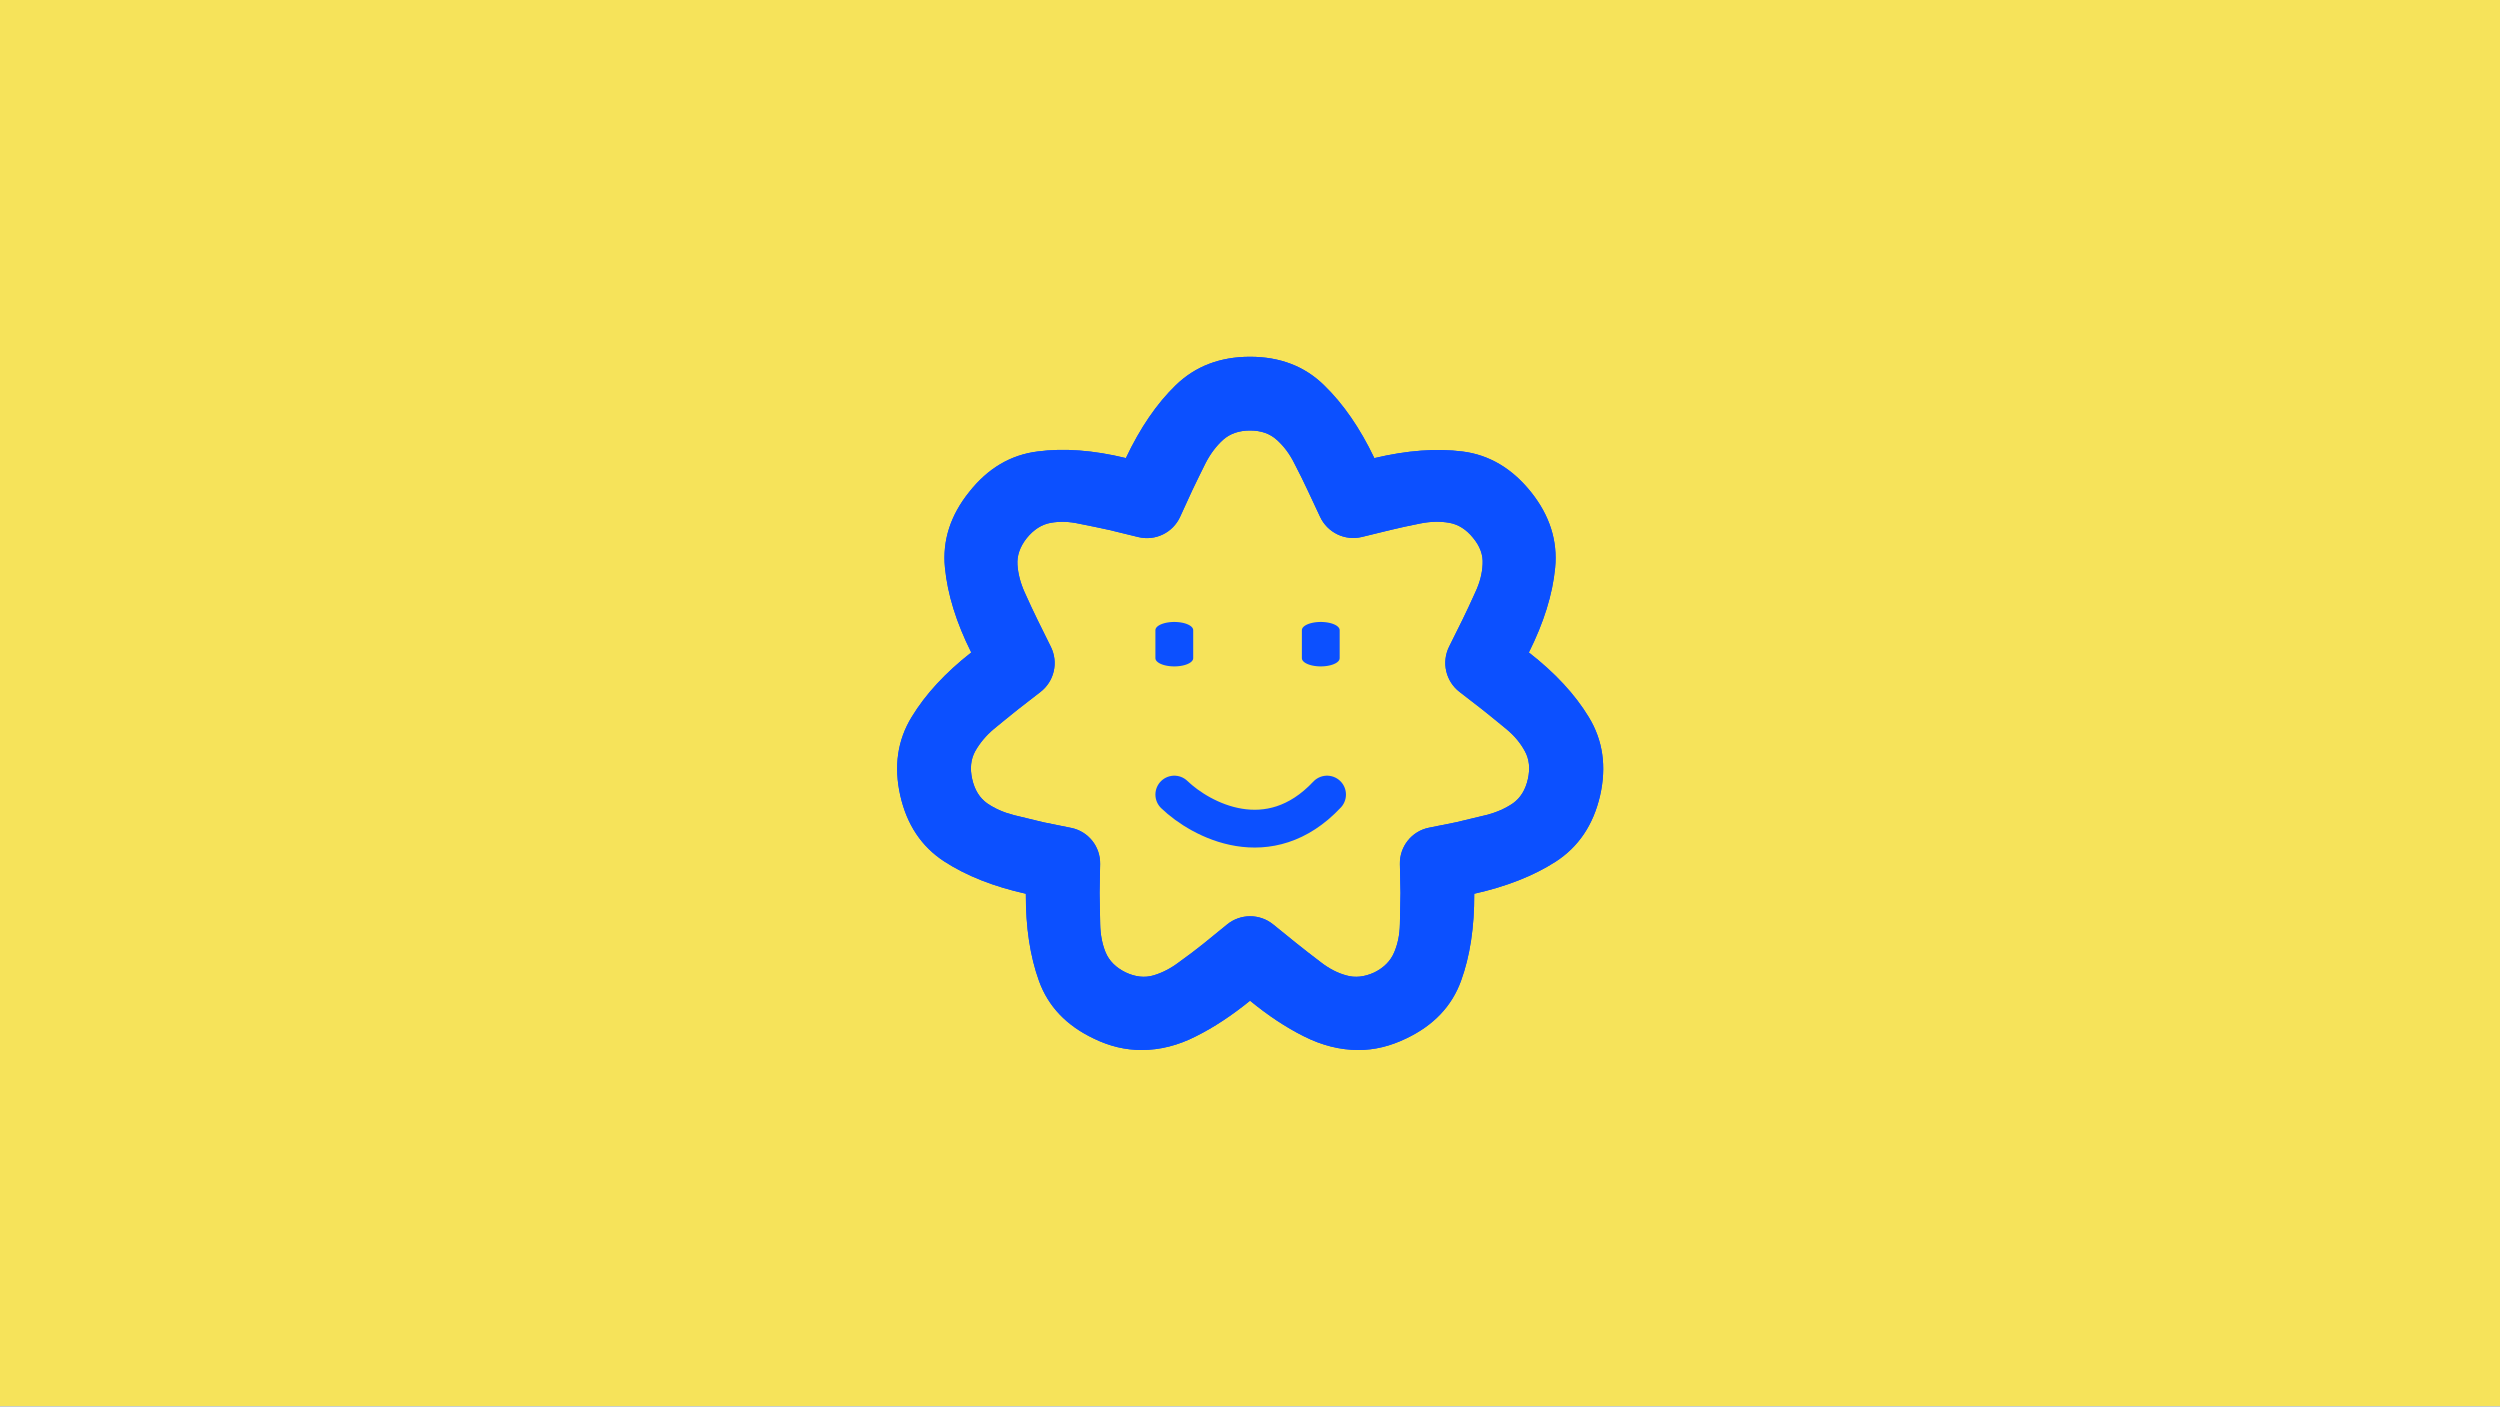
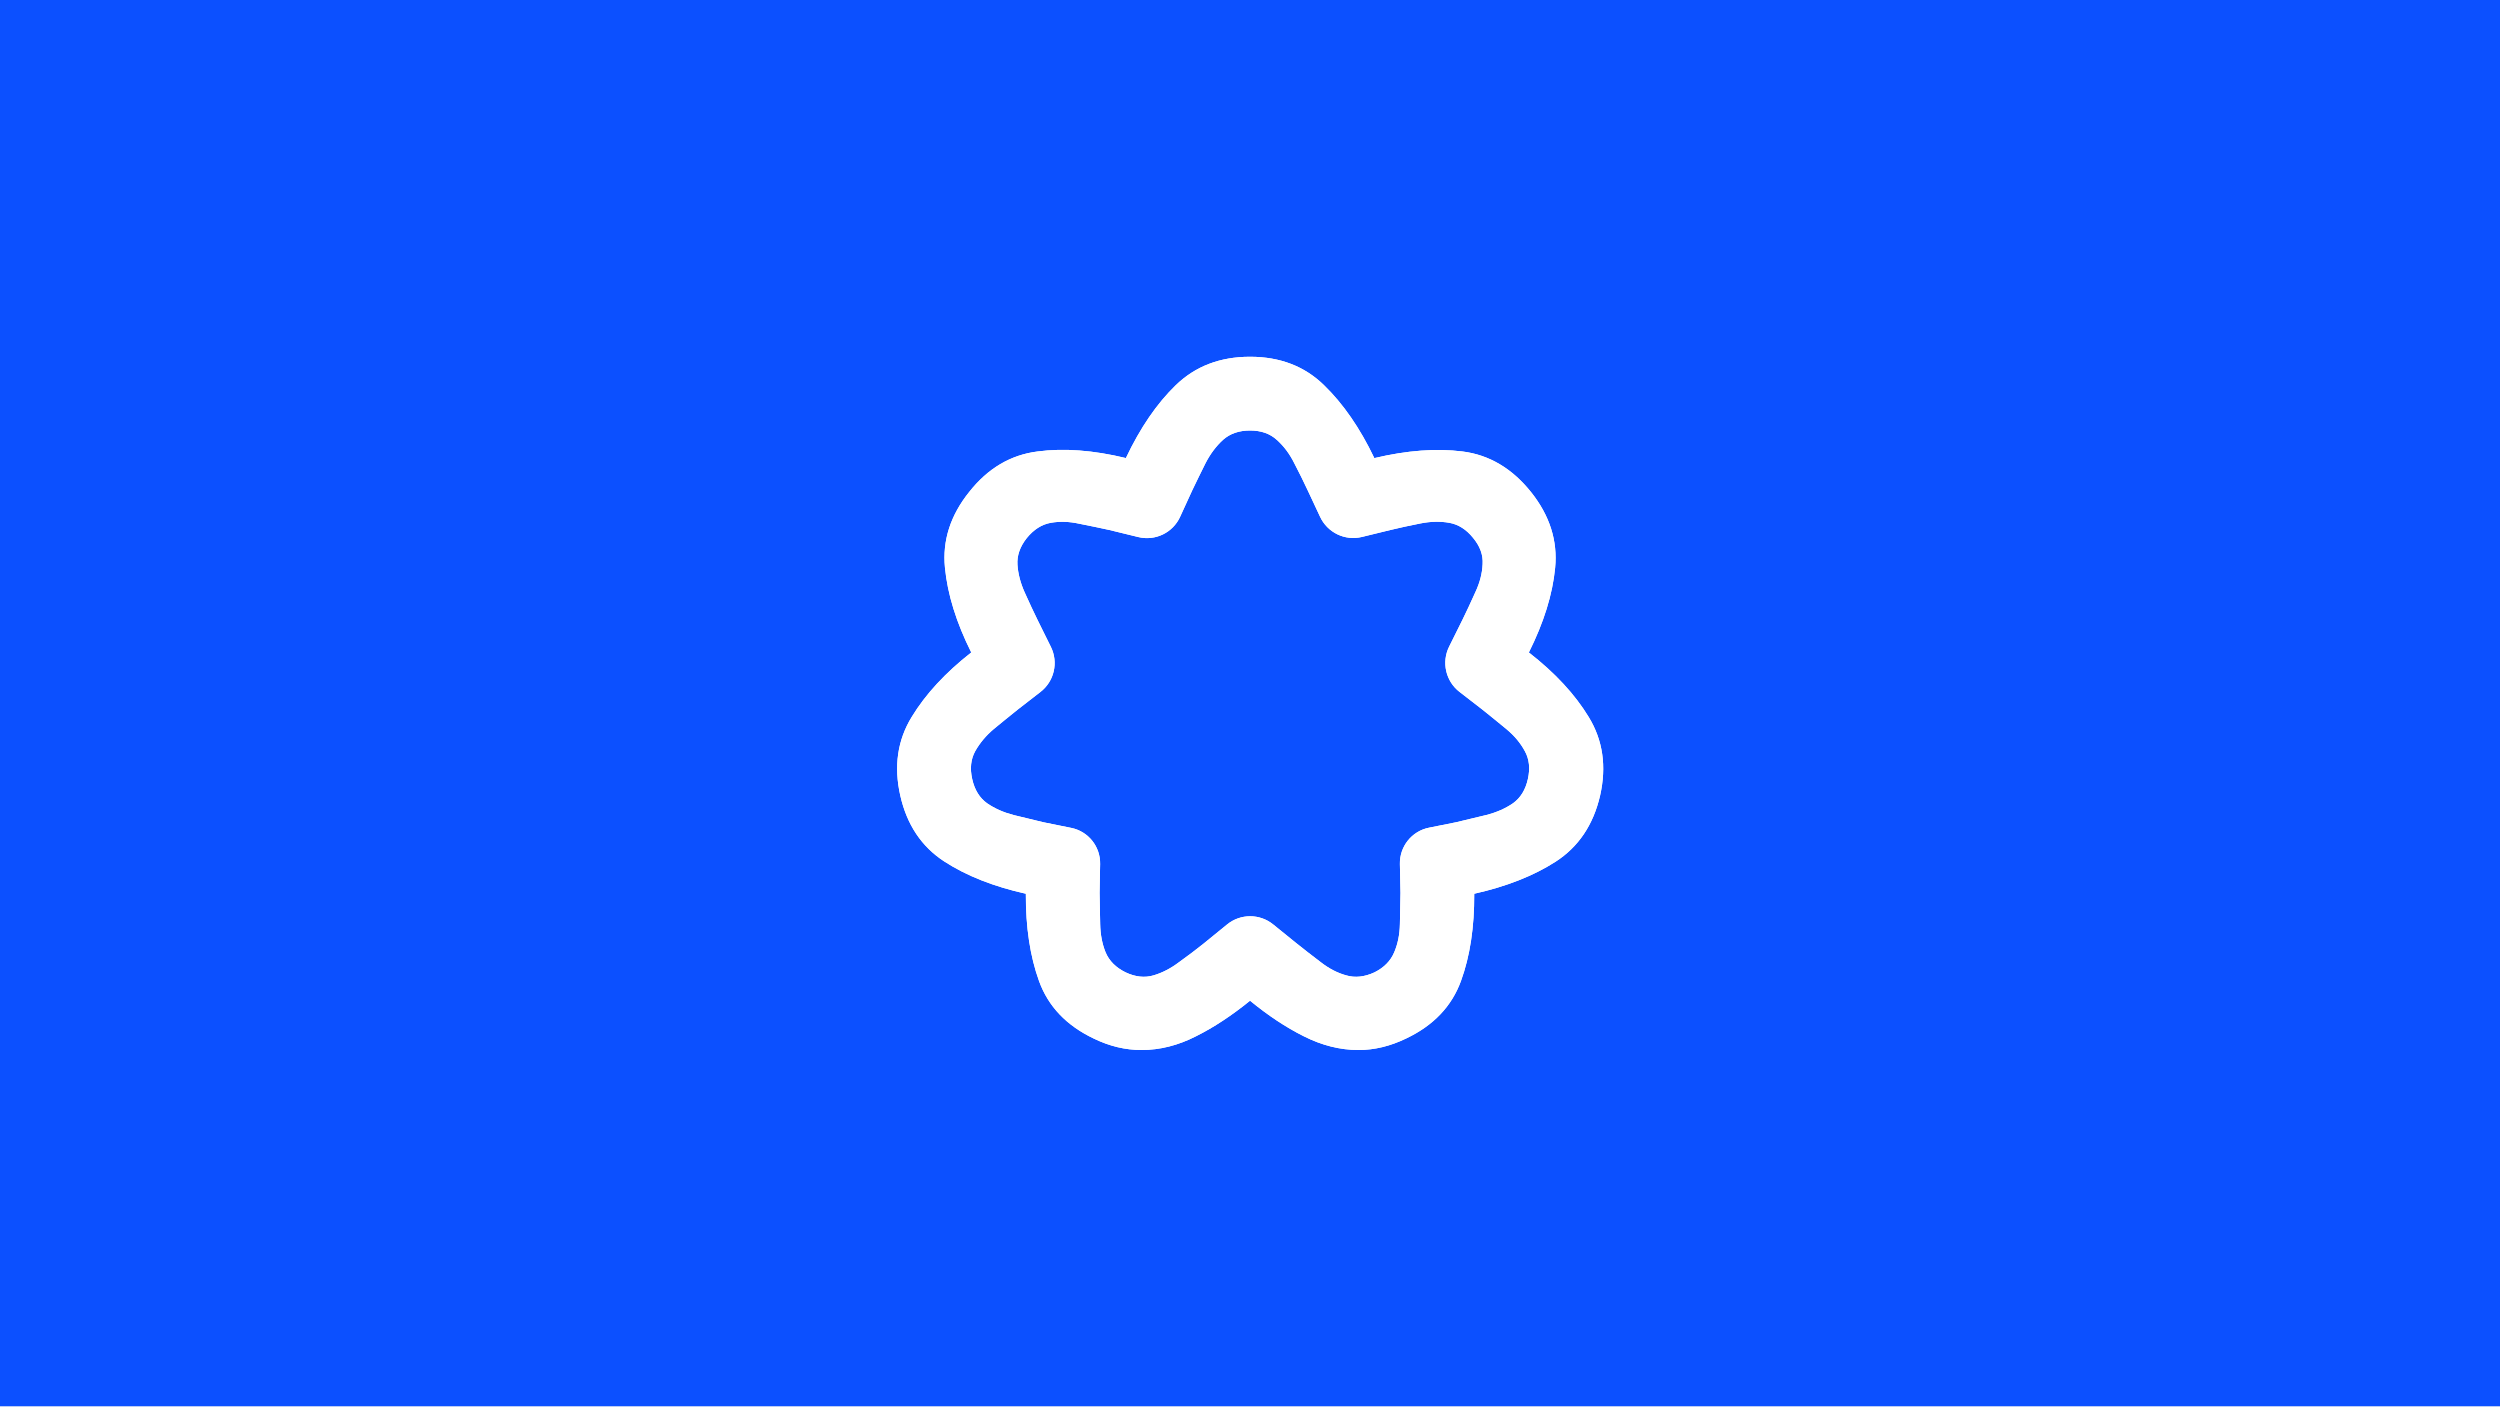
<svg xmlns="http://www.w3.org/2000/svg" width="1920" height="1080">
-   <path fill="#0C50FF" d="M-0 -0L1920 0L1920 1080L-0 1080L0 -0Z" />
-   <path fill="#F6E35A" transform="translate(960 540.5)" d="M-960 -540.5L960 -540.5L960 539.5L-960 539.5L-960 -540.5Z" />
-   <path fill="#0C50FF" transform="matrix(2.41892 0 0 2.41892 960.146 540.204)" d="M-0.048 -110.05C9.468 -110.05 17.303 -107.037 23.456 -101.01C29.535 -95.118 34.858 -87.407 39.42 -77.876C49.782 -80.333 59.116 -81.034 67.419 -79.981C75.92 -78.902 83.184 -74.588 89.211 -67.039C95.11 -59.617 97.648 -51.623 96.823 -43.059C96.011 -34.62 93.227 -25.655 88.472 -16.168C96.761 -9.726 103.098 -2.893 107.481 4.33C111.985 11.688 113.191 20 111.097 29.262C108.94 38.587 104.214 45.596 96.918 50.291C89.926 54.769 81.331 58.151 71.136 60.434C71.186 71.064 69.789 80.275 66.944 88.07C64.025 96.126 58.252 102.216 49.625 106.34C44.55 108.814 39.475 110.051 34.399 110.051C28.563 110.051 22.758 108.592 16.985 105.674C11.369 102.866 5.691 99.106 -0.048 94.394C-5.849 99.106 -11.559 102.865 -17.176 105.674C-22.886 108.592 -28.659 110.051 -34.495 110.051C-39.634 110.051 -44.677 108.846 -49.625 106.435C-58.316 102.312 -64.121 96.222 -67.039 88.165C-69.885 80.308 -71.282 71.064 -71.232 60.434C-81.489 58.148 -90.115 54.736 -97.109 50.197C-104.341 45.502 -109.004 38.523 -111.098 29.262C-113.191 20 -111.986 11.688 -107.482 4.33C-103.098 -2.893 -96.79 -9.726 -88.562 -16.168C-93.313 -25.663 -96.101 -34.658 -96.919 -43.154C-97.744 -51.718 -95.174 -59.712 -89.211 -67.134C-83.311 -74.62 -76.079 -78.902 -67.515 -79.981C-59.161 -81.094 -49.812 -80.395 -39.466 -77.887C-34.916 -87.491 -29.642 -95.2 -23.647 -101.01C-17.43 -107.037 -9.564 -110.05 -0.048 -110.05ZM-0.048 -86.642C-3.537 -86.641 -6.392 -85.658 -8.612 -83.692C-10.769 -81.725 -12.609 -79.283 -14.131 -76.365C-14.871 -74.885 -15.602 -73.405 -16.326 -71.926C-17.029 -70.487 -17.725 -69.049 -18.413 -67.61C-19.675 -64.876 -20.953 -62.088 -22.248 -59.246C-24.555 -54.18 -30.15 -51.48 -35.553 -52.818C-38.645 -53.584 -41.686 -54.328 -44.677 -55.049C-46.179 -55.379 -47.689 -55.701 -49.206 -56.017C-50.891 -56.369 -52.585 -56.713 -54.288 -57.047C-57.46 -57.745 -60.473 -57.84 -63.328 -57.333C-66.183 -56.825 -68.72 -55.208 -70.941 -52.48C-73.098 -49.752 -74.081 -46.929 -73.891 -44.011C-73.7 -41.156 -72.939 -38.238 -71.607 -35.256C-70.91 -33.697 -70.205 -32.156 -69.491 -30.633C-68.839 -29.241 -68.181 -27.864 -67.515 -26.502C-66.131 -23.68 -64.725 -20.836 -63.296 -17.97C-60.83 -13.02 -62.21 -7.012 -66.59 -3.636C-69.034 -1.752 -71.436 0.11 -73.796 1.951C-75.082 2.98 -76.366 4.019 -77.652 5.064C-78.903 6.08 -80.157 7.104 -81.408 8.137C-83.882 10.229 -85.849 12.576 -87.308 15.178C-88.704 17.715 -89.021 20.666 -88.26 24.027C-87.498 27.453 -85.912 30.023 -83.502 31.735C-81.091 33.385 -78.3 34.621 -75.128 35.447C-73.592 35.816 -72.064 36.187 -70.543 36.554C-68.923 36.947 -67.31 37.337 -65.707 37.73C-62.778 38.322 -59.812 38.922 -56.81 39.533C-51.381 40.639 -47.532 45.478 -47.644 51.017C-47.707 54.123 -47.765 57.179 -47.817 60.188C-47.817 60.188 -47.627 70.085 -47.627 70.085C-47.564 73.383 -46.993 76.365 -45.914 79.029C-44.772 81.757 -42.647 83.882 -39.538 85.404C-36.43 86.864 -33.48 87.18 -30.689 86.356C-27.898 85.531 -25.201 84.135 -22.6 82.169C-21.194 81.165 -19.807 80.141 -18.436 79.102C-17.21 78.171 -15.995 77.228 -14.797 76.269C-12.359 74.296 -9.879 72.276 -7.357 70.21C-3.095 66.715 3.045 66.713 7.316 70.198C9.806 72.23 12.268 74.222 14.702 76.174C15.909 77.139 17.125 78.1 18.346 79.052C19.691 80.1 21.046 81.138 22.41 82.169C25.011 84.2 27.707 85.594 30.498 86.356C33.289 87.18 36.271 86.864 39.443 85.404C42.488 83.882 44.581 81.757 45.723 79.029C46.865 76.365 47.468 73.383 47.531 70.085C47.531 70.085 47.722 60.188 47.722 60.188C47.669 57.194 47.605 54.148 47.53 51.045C47.396 45.465 51.267 40.574 56.74 39.472C59.702 38.876 62.596 38.295 65.421 37.73C65.421 37.73 74.937 35.447 74.937 35.447C78.172 34.621 80.995 33.385 83.406 31.735C85.817 30.023 87.403 27.453 88.164 24.027C88.925 20.666 88.608 17.715 87.212 15.178C85.817 12.576 83.85 10.229 81.313 8.137C80.058 7.101 78.8 6.072 77.545 5.052C76.263 4.011 74.982 2.977 73.7 1.951C71.344 0.113 68.941 -1.746 66.49 -3.627C62.068 -7.021 60.682 -13.085 63.184 -18.066C64.624 -20.932 66.035 -23.776 67.419 -26.597C68.07 -27.928 68.713 -29.273 69.351 -30.633C70.079 -32.187 70.8 -33.76 71.511 -35.351C72.907 -38.333 73.668 -41.283 73.795 -44.201C73.985 -47.119 72.97 -49.91 70.75 -52.575C68.593 -55.239 66.087 -56.825 63.232 -57.333C60.378 -57.84 57.333 -57.777 54.097 -57.142C52.403 -56.81 50.714 -56.463 49.037 -56.096C47.513 -55.762 45.996 -55.411 44.486 -55.049C41.544 -54.34 38.552 -53.608 35.511 -52.855C30.102 -51.515 24.506 -54.227 22.172 -59.287C20.882 -62.083 19.597 -64.826 18.318 -67.515C17.624 -68.996 16.916 -70.471 16.191 -71.937C15.457 -73.42 14.706 -74.897 13.94 -76.365C12.481 -79.283 10.642 -81.725 8.421 -83.692C6.264 -85.658 3.441 -86.642 -0.048 -86.642Z" fill-rule="evenodd" />
+   <path fill="white" d="M-0 -0L1920 0L1920 1080L-0 1080L0 -0Z" />
+   <path fill="#0C50FF" transform="translate(960 540.5)" d="M-960 -540.5L960 -540.5L960 539.5L-960 539.5L-960 -540.5Z" />
+   <path fill="white" transform="matrix(2.41892 0 0 2.41892 960.146 540.204)" d="M-0.048 -110.05C9.468 -110.05 17.303 -107.037 23.456 -101.01C29.535 -95.118 34.858 -87.407 39.42 -77.876C49.782 -80.333 59.116 -81.034 67.419 -79.981C75.92 -78.902 83.184 -74.588 89.211 -67.039C95.11 -59.617 97.648 -51.623 96.823 -43.059C96.011 -34.62 93.227 -25.655 88.472 -16.168C96.761 -9.726 103.098 -2.893 107.481 4.33C111.985 11.688 113.191 20 111.097 29.262C108.94 38.587 104.214 45.596 96.918 50.291C89.926 54.769 81.331 58.151 71.136 60.434C71.186 71.064 69.789 80.275 66.944 88.07C64.025 96.126 58.252 102.216 49.625 106.34C44.55 108.814 39.475 110.051 34.399 110.051C28.563 110.051 22.758 108.592 16.985 105.674C11.369 102.866 5.691 99.106 -0.048 94.394C-5.849 99.106 -11.559 102.865 -17.176 105.674C-22.886 108.592 -28.659 110.051 -34.495 110.051C-39.634 110.051 -44.677 108.846 -49.625 106.435C-58.316 102.312 -64.121 96.222 -67.039 88.165C-69.885 80.308 -71.282 71.064 -71.232 60.434C-81.489 58.148 -90.115 54.736 -97.109 50.197C-104.341 45.502 -109.004 38.523 -111.098 29.262C-113.191 20 -111.986 11.688 -107.482 4.33C-103.098 -2.893 -96.79 -9.726 -88.562 -16.168C-93.313 -25.663 -96.101 -34.658 -96.919 -43.154C-97.744 -51.718 -95.174 -59.712 -89.211 -67.134C-83.311 -74.62 -76.079 -78.902 -67.515 -79.981C-59.161 -81.094 -49.812 -80.395 -39.466 -77.887C-34.916 -87.491 -29.642 -95.2 -23.647 -101.01C-17.43 -107.037 -9.564 -110.05 -0.048 -110.05ZM-0.048 -86.642C-3.537 -86.641 -6.392 -85.658 -8.612 -83.692C-10.769 -81.725 -12.609 -79.283 -14.131 -76.365C-14.871 -74.885 -15.602 -73.405 -16.326 -71.926C-17.029 -70.487 -17.725 -69.049 -18.413 -67.61C-19.675 -64.876 -20.953 -62.088 -22.248 -59.246C-24.555 -54.18 -30.15 -51.48 -35.553 -52.818C-38.645 -53.584 -41.686 -54.328 -44.677 -55.049C-46.179 -55.379 -47.689 -55.701 -49.206 -56.017C-50.891 -56.369 -52.585 -56.713 -54.288 -57.047C-57.46 -57.745 -60.473 -57.84 -63.328 -57.333C-66.183 -56.825 -68.72 -55.208 -70.941 -52.48C-73.098 -49.752 -74.081 -46.929 -73.891 -44.011C-73.7 -41.156 -72.939 -38.238 -71.607 -35.256C-70.91 -33.697 -70.205 -32.156 -69.491 -30.633C-68.839 -29.241 -68.181 -27.864 -67.515 -26.502C-66.131 -23.68 -64.725 -20.836 -63.296 -17.97C-60.83 -13.02 -62.21 -7.012 -66.59 -3.636C-69.034 -1.752 -71.436 0.11 -73.796 1.951C-75.082 2.98 -76.366 4.019 -77.652 5.064C-78.903 6.08 -80.157 7.104 -81.408 8.137C-83.882 10.229 -85.849 12.576 -87.308 15.178C-88.704 17.715 -89.021 20.666 -88.26 24.027C-87.498 27.453 -85.912 30.023 -83.502 31.735C-81.091 33.385 -78.3 34.621 -75.128 35.447C-73.592 35.816 -72.064 36.187 -70.543 36.554C-68.923 36.947 -67.31 37.337 -65.707 37.73C-62.778 38.322 -59.812 38.922 -56.81 39.533C-51.381 40.639 -47.532 45.478 -47.644 51.017C-47.707 54.123 -47.765 57.179 -47.817 60.188C-47.817 60.188 -47.627 70.085 -47.627 70.085C-47.564 73.383 -46.993 76.365 -45.914 79.029C-44.772 81.757 -42.647 83.882 -39.538 85.404C-36.43 86.864 -33.48 87.18 -30.689 86.356C-27.898 85.531 -25.201 84.135 -22.6 82.169C-21.194 81.165 -19.807 80.141 -18.436 79.102C-17.21 78.171 -15.995 77.228 -14.797 76.269C-12.359 74.296 -9.879 72.276 -7.357 70.21C-3.095 66.715 3.045 66.713 7.316 70.198C9.806 72.23 12.268 74.222 14.702 76.174C15.909 77.139 17.125 78.1 18.346 79.052C19.691 80.1 21.046 81.138 22.41 82.169C25.011 84.2 27.707 85.594 30.498 86.356C33.289 87.18 36.271 86.864 39.443 85.404C42.488 83.882 44.581 81.757 45.723 79.029C46.865 76.365 47.468 73.383 47.531 70.085C47.531 70.085 47.722 60.188 47.722 60.188C47.669 57.194 47.605 54.148 47.53 51.045C47.396 45.465 51.267 40.574 56.74 39.472C59.702 38.876 62.596 38.295 65.421 37.73C65.421 37.73 74.937 35.447 74.937 35.447C78.172 34.621 80.995 33.385 83.406 31.735C85.817 30.023 87.403 27.453 88.164 24.027C88.925 20.666 88.608 17.715 87.212 15.178C85.817 12.576 83.85 10.229 81.313 8.137C80.058 7.101 78.8 6.072 77.545 5.052C76.263 4.011 74.982 2.977 73.7 1.951C71.344 0.113 68.941 -1.746 66.49 -3.627C62.068 -7.021 60.682 -13.085 63.184 -18.066C64.624 -20.932 66.035 -23.776 67.419 -26.597C68.07 -27.928 68.713 -29.273 69.351 -30.633C70.079 -32.187 70.8 -33.76 71.511 -35.351C72.907 -38.333 73.668 -41.283 73.795 -44.201C73.985 -47.119 72.97 -49.91 70.75 -52.575C68.593 -55.239 66.087 -56.825 63.232 -57.333C60.378 -57.84 57.333 -57.777 54.097 -57.142C52.403 -56.81 50.714 -56.463 49.037 -56.096C47.513 -55.762 45.996 -55.411 44.486 -55.049C41.544 -54.34 38.552 -53.608 35.511 -52.855C30.102 -51.515 24.506 -54.227 22.172 -59.287C20.882 -62.083 19.597 -64.826 18.318 -67.515C17.624 -68.996 16.916 -70.471 16.191 -71.937C15.457 -73.42 14.706 -74.897 13.94 -76.365C12.481 -79.283 10.642 -81.725 8.421 -83.692C6.264 -85.658 3.441 -86.642 -0.048 -86.642Z" fill-rule="evenodd" />
  <path fill="none" stroke="#0C50FF" stroke-width="12" stroke-linecap="round" stroke-miterlimit="4" transform="matrix(2.41892 0 0 2.41892 960.524 633.936)" d="M-24.25 -9.8C-15.75 -1.633 5.85 9.8 24.25 -9.8" />
  <path fill="none" stroke="#0C50FF" stroke-width="12" stroke-linecap="round" stroke-miterlimit="4" transform="matrix(2.41892 0 0 1.05028 1014.35 494.727)" d="M-3.05176e-05 -10.25L-3.05176e-05 10.25" />
  <path fill="none" stroke="#0C50FF" stroke-width="12" stroke-linecap="round" stroke-miterlimit="4" transform="matrix(2.41892 0 0 1.05028 901.865 494.727)" d="M0 -10.25L0 10.25" />
-   <path fill="#0C50FF" transform="matrix(6.6551 0 0 6.65509 960.146 540.204)" d="M-0.017 -40C3.441 -40 6.289 -38.905 8.526 -36.714C10.735 -34.572 12.67 -31.77 14.328 -28.305C18.095 -29.199 21.487 -29.453 24.505 -29.07C27.595 -28.678 30.235 -27.11 32.425 -24.367C34.57 -21.669 35.492 -18.764 35.192 -15.651C34.897 -12.583 33.885 -9.325 32.157 -5.877C35.17 -3.535 37.473 -1.052 39.066 1.574C40.703 4.248 41.141 7.269 40.38 10.636C39.596 14.025 37.879 16.573 35.227 18.279C32.685 19.907 29.561 21.136 25.856 21.966C25.874 25.829 25.366 29.177 24.332 32.01C23.271 34.939 21.173 37.152 18.037 38.651C16.193 39.55 14.348 40 12.503 40C10.382 40 8.272 39.47 6.174 38.409C4.132 37.388 2.069 36.022 -0.017 34.309C-2.126 36.022 -4.201 37.388 -6.243 38.409C-8.318 39.47 -10.416 40 -12.538 40C-14.405 40 -16.239 39.562 -18.037 38.686C-21.196 37.187 -23.306 34.973 -24.367 32.045C-25.401 29.189 -25.909 25.83 -25.89 21.966C-29.619 21.135 -32.754 19.895 -35.296 18.245C-37.925 16.538 -39.62 14.002 -40.38 10.636C-41.141 7.269 -40.703 4.248 -39.066 1.574C-37.473 -1.052 -35.18 -3.535 -32.189 -5.877C-33.916 -9.328 -34.93 -12.597 -35.227 -15.685C-35.527 -18.798 -34.593 -21.703 -32.425 -24.401C-30.281 -27.122 -27.652 -28.678 -24.54 -29.07C-21.503 -29.475 -18.105 -29.221 -14.345 -28.31C-12.691 -31.8 -10.774 -34.602 -8.595 -36.714C-6.335 -38.905 -3.476 -40 -0.017 -40ZM-0.017 -31.492C-1.286 -31.492 -2.323 -31.134 -3.13 -30.419C-3.914 -29.705 -4.583 -28.817 -5.136 -27.756C-5.405 -27.219 -5.671 -26.68 -5.934 -26.143C-6.189 -25.62 -6.443 -25.097 -6.693 -24.574C-7.151 -23.581 -7.616 -22.567 -8.086 -21.534C-8.925 -19.693 -10.959 -18.711 -12.922 -19.198C-14.046 -19.476 -15.152 -19.747 -16.239 -20.009C-16.785 -20.129 -17.333 -20.246 -17.885 -20.361C-18.497 -20.488 -19.113 -20.614 -19.732 -20.735C-20.885 -20.989 -21.98 -21.023 -23.018 -20.839C-24.055 -20.654 -24.978 -20.066 -25.785 -19.075C-26.569 -18.083 -26.926 -17.057 -26.857 -15.996C-26.788 -14.959 -26.511 -13.898 -26.027 -12.815C-25.774 -12.248 -25.517 -11.688 -25.258 -11.134C-25.021 -10.628 -24.782 -10.128 -24.54 -9.633C-24.036 -8.607 -23.525 -7.573 -23.006 -6.531C-22.11 -4.732 -22.611 -2.549 -24.203 -1.322C-25.092 -0.637 -25.965 0.04 -26.822 0.709C-27.29 1.083 -27.757 1.46 -28.224 1.84C-28.679 2.21 -29.134 2.582 -29.589 2.957C-30.488 3.718 -31.203 4.571 -31.734 5.517C-32.241 6.439 -32.356 7.511 -32.08 8.733C-31.803 9.978 -31.226 10.912 -30.35 11.535C-29.474 12.134 -28.459 12.584 -27.306 12.884C-26.748 13.018 -26.193 13.153 -25.64 13.287C-25.051 13.429 -24.465 13.571 -23.882 13.714C-22.818 13.929 -21.74 14.147 -20.648 14.369C-18.675 14.771 -17.276 16.53 -17.317 18.543C-17.34 19.672 -17.361 20.783 -17.38 21.876C-17.38 21.876 -17.311 25.473 -17.311 25.473C-17.288 26.672 -17.08 27.756 -16.688 28.725C-16.273 29.716 -15.501 30.488 -14.371 31.042C-13.241 31.572 -12.169 31.688 -11.154 31.388C-10.14 31.088 -9.16 30.581 -8.214 29.866C-7.703 29.501 -7.199 29.129 -6.701 28.751C-6.255 28.413 -5.814 28.07 -5.378 27.722C-4.492 27.005 -3.591 26.27 -2.674 25.519C-1.125 24.249 1.107 24.248 2.659 25.515C3.564 26.253 4.459 26.977 5.344 27.687C5.782 28.038 6.224 28.387 6.668 28.733C7.157 29.114 7.65 29.491 8.145 29.866C9.091 30.604 10.071 31.111 11.085 31.388C12.1 31.688 13.184 31.572 14.336 31.042C15.443 30.488 16.204 29.716 16.619 28.725C17.034 27.756 17.253 26.672 17.276 25.473C17.276 25.473 17.346 21.876 17.346 21.876C17.326 20.788 17.303 19.681 17.276 18.553C17.227 16.525 18.634 14.747 20.623 14.347C21.7 14.13 22.752 13.919 23.779 13.714C23.779 13.714 27.237 12.884 27.237 12.884C28.413 12.584 29.439 12.134 30.316 11.535C31.192 10.912 31.768 9.978 32.045 8.733C32.322 7.511 32.206 6.439 31.699 5.517C31.192 4.571 30.477 3.718 29.555 2.957C29.099 2.581 28.642 2.207 28.186 1.836C27.72 1.458 27.254 1.082 26.788 0.709C25.931 0.041 25.058 -0.635 24.167 -1.319C22.56 -2.552 22.056 -4.756 22.966 -6.566C23.489 -7.608 24.002 -8.642 24.505 -9.667C24.742 -10.151 24.975 -10.64 25.207 -11.134C25.472 -11.699 25.734 -12.271 25.992 -12.849C26.5 -13.933 26.776 -15.005 26.822 -16.066C26.892 -17.126 26.523 -18.141 25.715 -19.109C24.932 -20.078 24.021 -20.654 22.983 -20.839C21.946 -21.023 20.839 -21 19.663 -20.77C19.047 -20.649 18.433 -20.523 17.824 -20.389C17.27 -20.268 16.718 -20.14 16.169 -20.009C15.1 -19.751 14.013 -19.485 12.907 -19.211C10.941 -18.724 8.907 -19.71 8.059 -21.549C7.59 -22.565 7.123 -23.562 6.658 -24.54C6.406 -25.078 6.148 -25.614 5.885 -26.147C5.618 -26.686 5.345 -27.223 5.067 -27.756C4.537 -28.817 3.868 -29.705 3.061 -30.419C2.277 -31.134 1.251 -31.492 -0.017 -31.492Z" fill-rule="evenodd" />
+   <path fill="white" transform="matrix(6.6551 0 0 6.65509 960.146 540.204)" d="M-0.017 -40C3.441 -40 6.289 -38.905 8.526 -36.714C10.735 -34.572 12.67 -31.77 14.328 -28.305C18.095 -29.199 21.487 -29.453 24.505 -29.07C27.595 -28.678 30.235 -27.11 32.425 -24.367C34.57 -21.669 35.492 -18.764 35.192 -15.651C34.897 -12.583 33.885 -9.325 32.157 -5.877C35.17 -3.535 37.473 -1.052 39.066 1.574C40.703 4.248 41.141 7.269 40.38 10.636C39.596 14.025 37.879 16.573 35.227 18.279C32.685 19.907 29.561 21.136 25.856 21.966C25.874 25.829 25.366 29.177 24.332 32.01C23.271 34.939 21.173 37.152 18.037 38.651C16.193 39.55 14.348 40 12.503 40C10.382 40 8.272 39.47 6.174 38.409C4.132 37.388 2.069 36.022 -0.017 34.309C-2.126 36.022 -4.201 37.388 -6.243 38.409C-8.318 39.47 -10.416 40 -12.538 40C-14.405 40 -16.239 39.562 -18.037 38.686C-21.196 37.187 -23.306 34.973 -24.367 32.045C-25.401 29.189 -25.909 25.83 -25.89 21.966C-29.619 21.135 -32.754 19.895 -35.296 18.245C-37.925 16.538 -39.62 14.002 -40.38 10.636C-41.141 7.269 -40.703 4.248 -39.066 1.574C-37.473 -1.052 -35.18 -3.535 -32.189 -5.877C-33.916 -9.328 -34.93 -12.597 -35.227 -15.685C-35.527 -18.798 -34.593 -21.703 -32.425 -24.401C-30.281 -27.122 -27.652 -28.678 -24.54 -29.07C-21.503 -29.475 -18.105 -29.221 -14.345 -28.31C-12.691 -31.8 -10.774 -34.602 -8.595 -36.714C-6.335 -38.905 -3.476 -40 -0.017 -40ZM-0.017 -31.492C-1.286 -31.492 -2.323 -31.134 -3.13 -30.419C-3.914 -29.705 -4.583 -28.817 -5.136 -27.756C-5.405 -27.219 -5.671 -26.68 -5.934 -26.143C-6.189 -25.62 -6.443 -25.097 -6.693 -24.574C-7.151 -23.581 -7.616 -22.567 -8.086 -21.534C-8.925 -19.693 -10.959 -18.711 -12.922 -19.198C-14.046 -19.476 -15.152 -19.747 -16.239 -20.009C-16.785 -20.129 -17.333 -20.246 -17.885 -20.361C-18.497 -20.488 -19.113 -20.614 -19.732 -20.735C-20.885 -20.989 -21.98 -21.023 -23.018 -20.839C-24.055 -20.654 -24.978 -20.066 -25.785 -19.075C-26.569 -18.083 -26.926 -17.057 -26.857 -15.996C-26.788 -14.959 -26.511 -13.898 -26.027 -12.815C-25.774 -12.248 -25.517 -11.688 -25.258 -11.134C-25.021 -10.628 -24.782 -10.128 -24.54 -9.633C-24.036 -8.607 -23.525 -7.573 -23.006 -6.531C-22.11 -4.732 -22.611 -2.549 -24.203 -1.322C-25.092 -0.637 -25.965 0.04 -26.822 0.709C-27.29 1.083 -27.757 1.46 -28.224 1.84C-28.679 2.21 -29.134 2.582 -29.589 2.957C-30.488 3.718 -31.203 4.571 -31.734 5.517C-32.241 6.439 -32.356 7.511 -32.08 8.733C-31.803 9.978 -31.226 10.912 -30.35 11.535C-29.474 12.134 -28.459 12.584 -27.306 12.884C-26.748 13.018 -26.193 13.153 -25.64 13.287C-25.051 13.429 -24.465 13.571 -23.882 13.714C-22.818 13.929 -21.74 14.147 -20.648 14.369C-18.675 14.771 -17.276 16.53 -17.317 18.543C-17.34 19.672 -17.361 20.783 -17.38 21.876C-17.38 21.876 -17.311 25.473 -17.311 25.473C-17.288 26.672 -17.08 27.756 -16.688 28.725C-16.273 29.716 -15.501 30.488 -14.371 31.042C-13.241 31.572 -12.169 31.688 -11.154 31.388C-10.14 31.088 -9.16 30.581 -8.214 29.866C-7.703 29.501 -7.199 29.129 -6.701 28.751C-6.255 28.413 -5.814 28.07 -5.378 27.722C-4.492 27.005 -3.591 26.27 -2.674 25.519C-1.125 24.249 1.107 24.248 2.659 25.515C3.564 26.253 4.459 26.977 5.344 27.687C5.782 28.038 6.224 28.387 6.668 28.733C7.157 29.114 7.65 29.491 8.145 29.866C9.091 30.604 10.071 31.111 11.085 31.388C12.1 31.688 13.184 31.572 14.336 31.042C15.443 30.488 16.204 29.716 16.619 28.725C17.034 27.756 17.253 26.672 17.276 25.473C17.276 25.473 17.346 21.876 17.346 21.876C17.326 20.788 17.303 19.681 17.276 18.553C17.227 16.525 18.634 14.747 20.623 14.347C21.7 14.13 22.752 13.919 23.779 13.714C23.779 13.714 27.237 12.884 27.237 12.884C28.413 12.584 29.439 12.134 30.316 11.535C31.192 10.912 31.768 9.978 32.045 8.733C32.322 7.511 32.206 6.439 31.699 5.517C31.192 4.571 30.477 3.718 29.555 2.957C29.099 2.581 28.642 2.207 28.186 1.836C27.72 1.458 27.254 1.082 26.788 0.709C25.931 0.041 25.058 -0.635 24.167 -1.319C22.56 -2.552 22.056 -4.756 22.966 -6.566C23.489 -7.608 24.002 -8.642 24.505 -9.667C24.742 -10.151 24.975 -10.64 25.207 -11.134C25.472 -11.699 25.734 -12.271 25.992 -12.849C26.5 -13.933 26.776 -15.005 26.822 -16.066C26.892 -17.126 26.523 -18.141 25.715 -19.109C24.932 -20.078 24.021 -20.654 22.983 -20.839C21.946 -21.023 20.839 -21 19.663 -20.77C19.047 -20.649 18.433 -20.523 17.824 -20.389C17.27 -20.268 16.718 -20.14 16.169 -20.009C15.1 -19.751 14.013 -19.485 12.907 -19.211C10.941 -18.724 8.907 -19.71 8.059 -21.549C7.59 -22.565 7.123 -23.562 6.658 -24.54C6.406 -25.078 6.148 -25.614 5.885 -26.147C5.618 -26.686 5.345 -27.223 5.067 -27.756C4.537 -28.817 3.868 -29.705 3.061 -30.419C2.277 -31.134 1.251 -31.492 -0.017 -31.492Z" fill-rule="evenodd" />
</svg>
